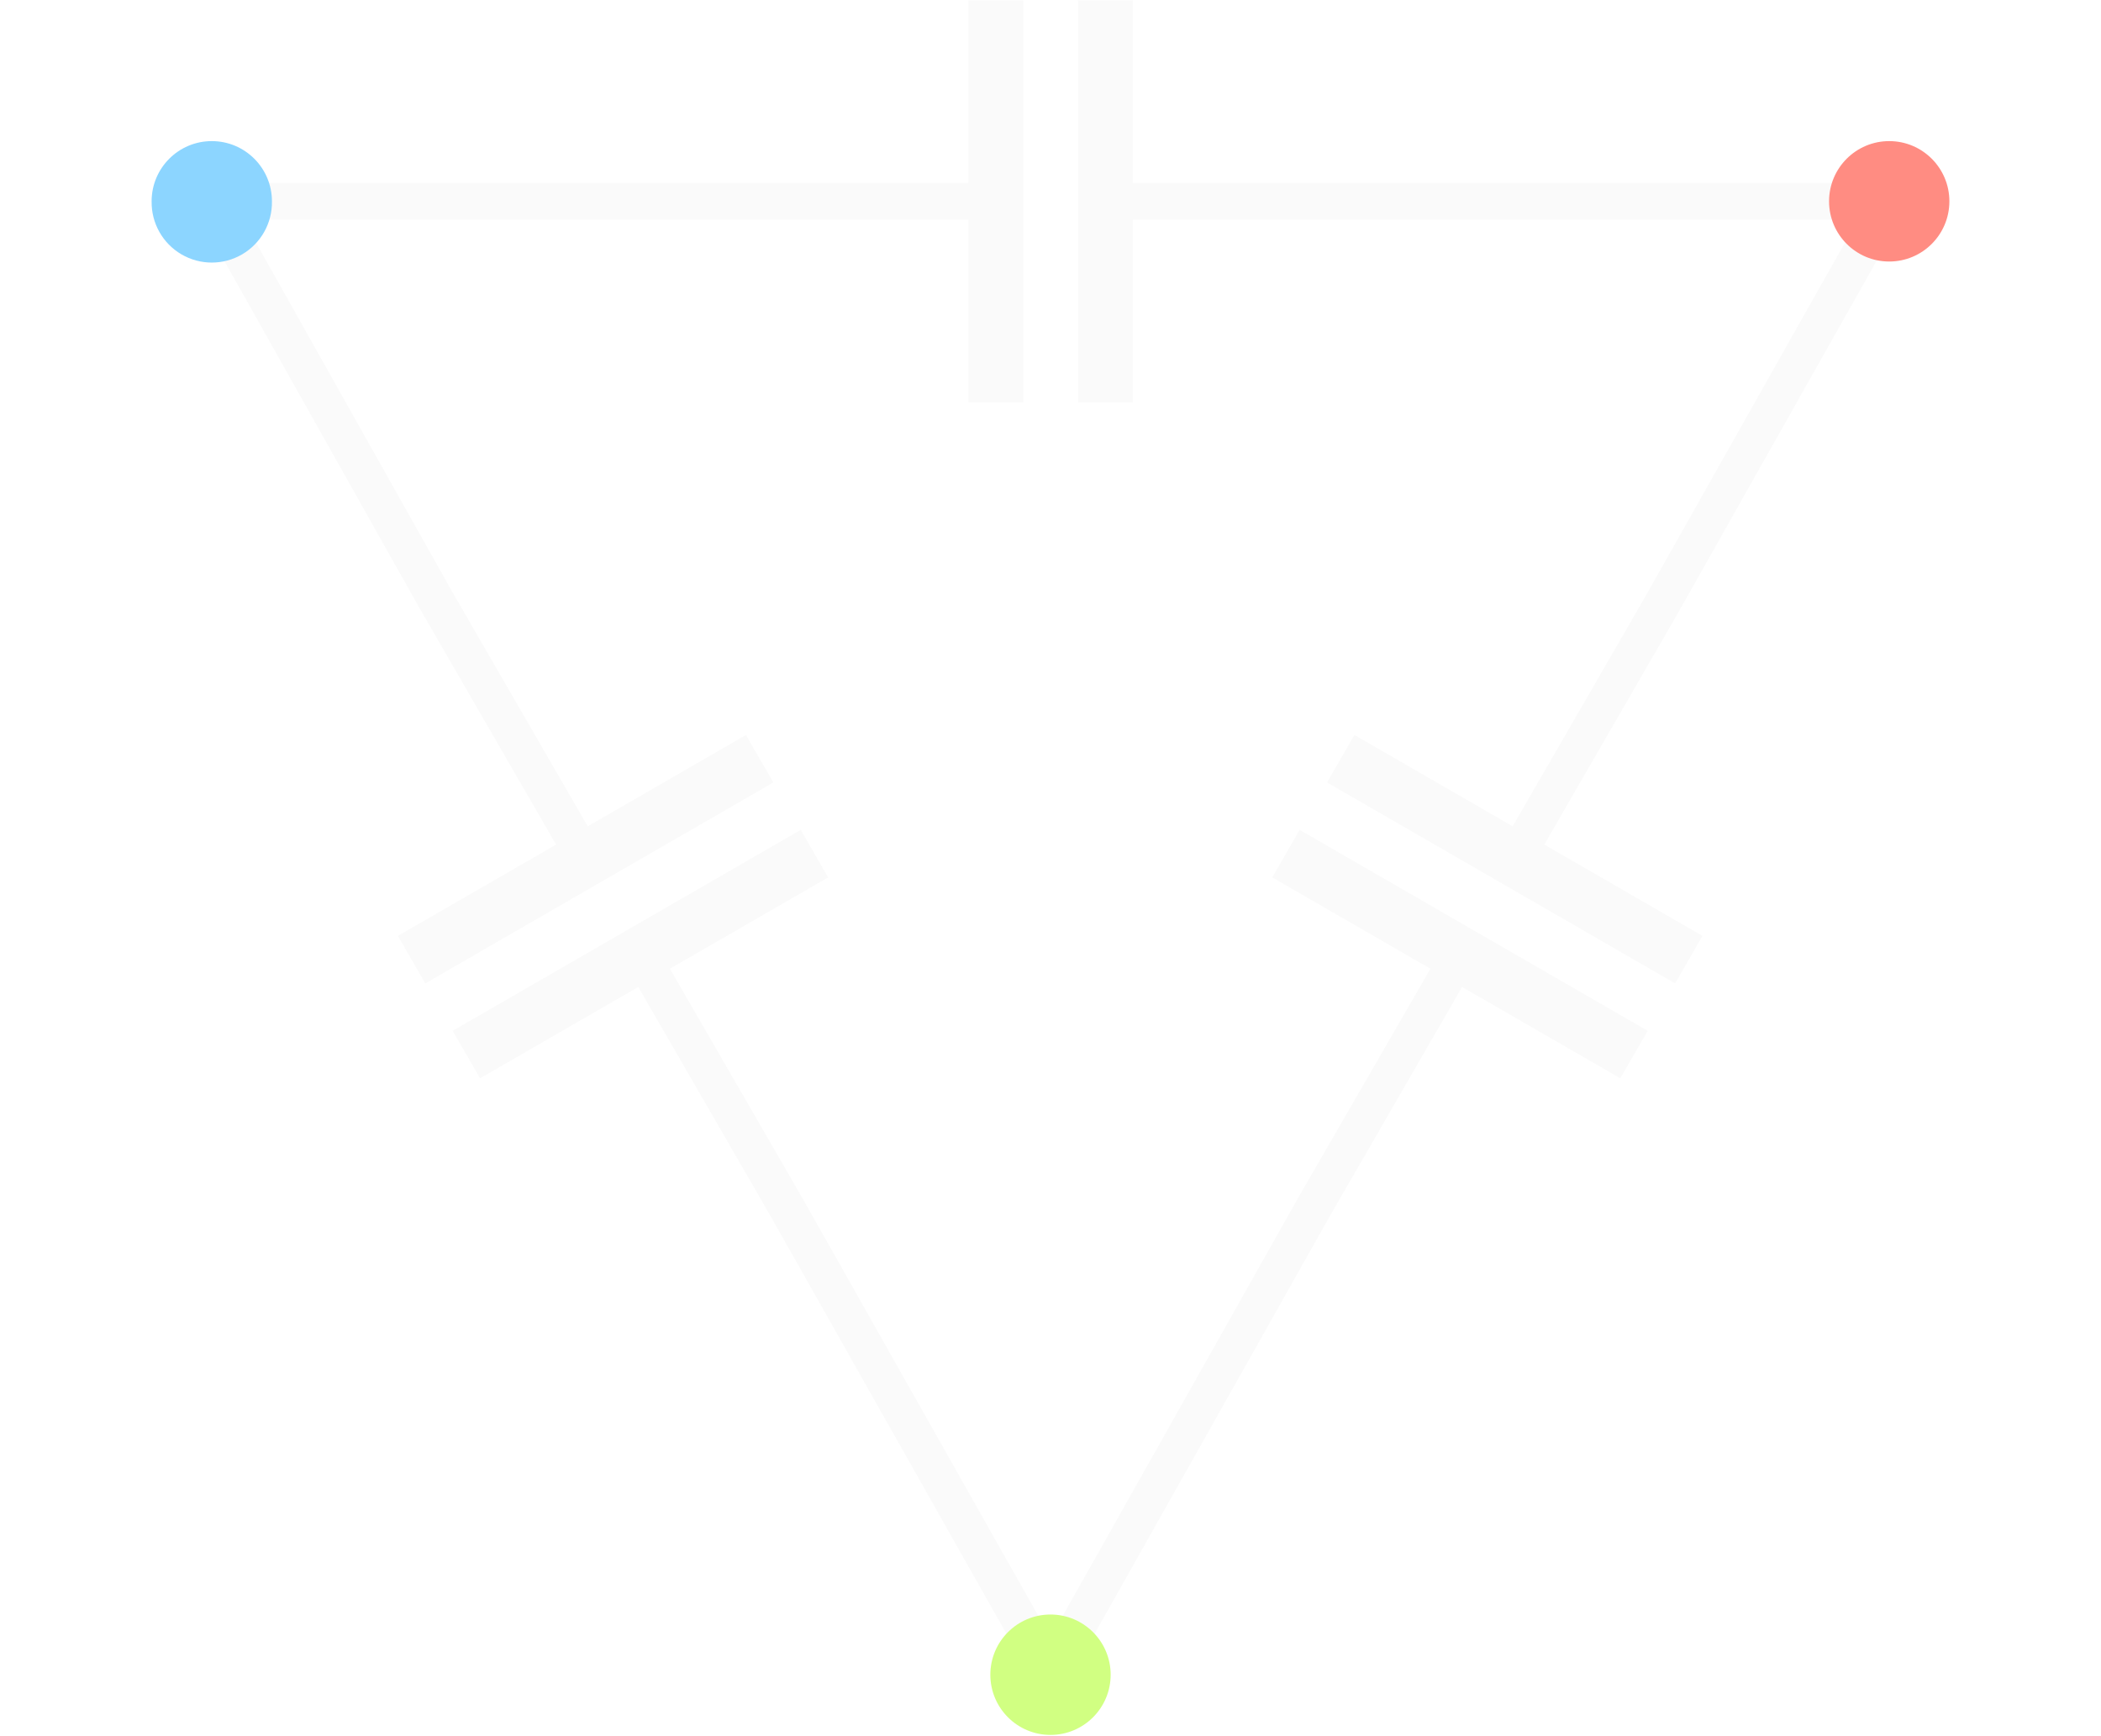
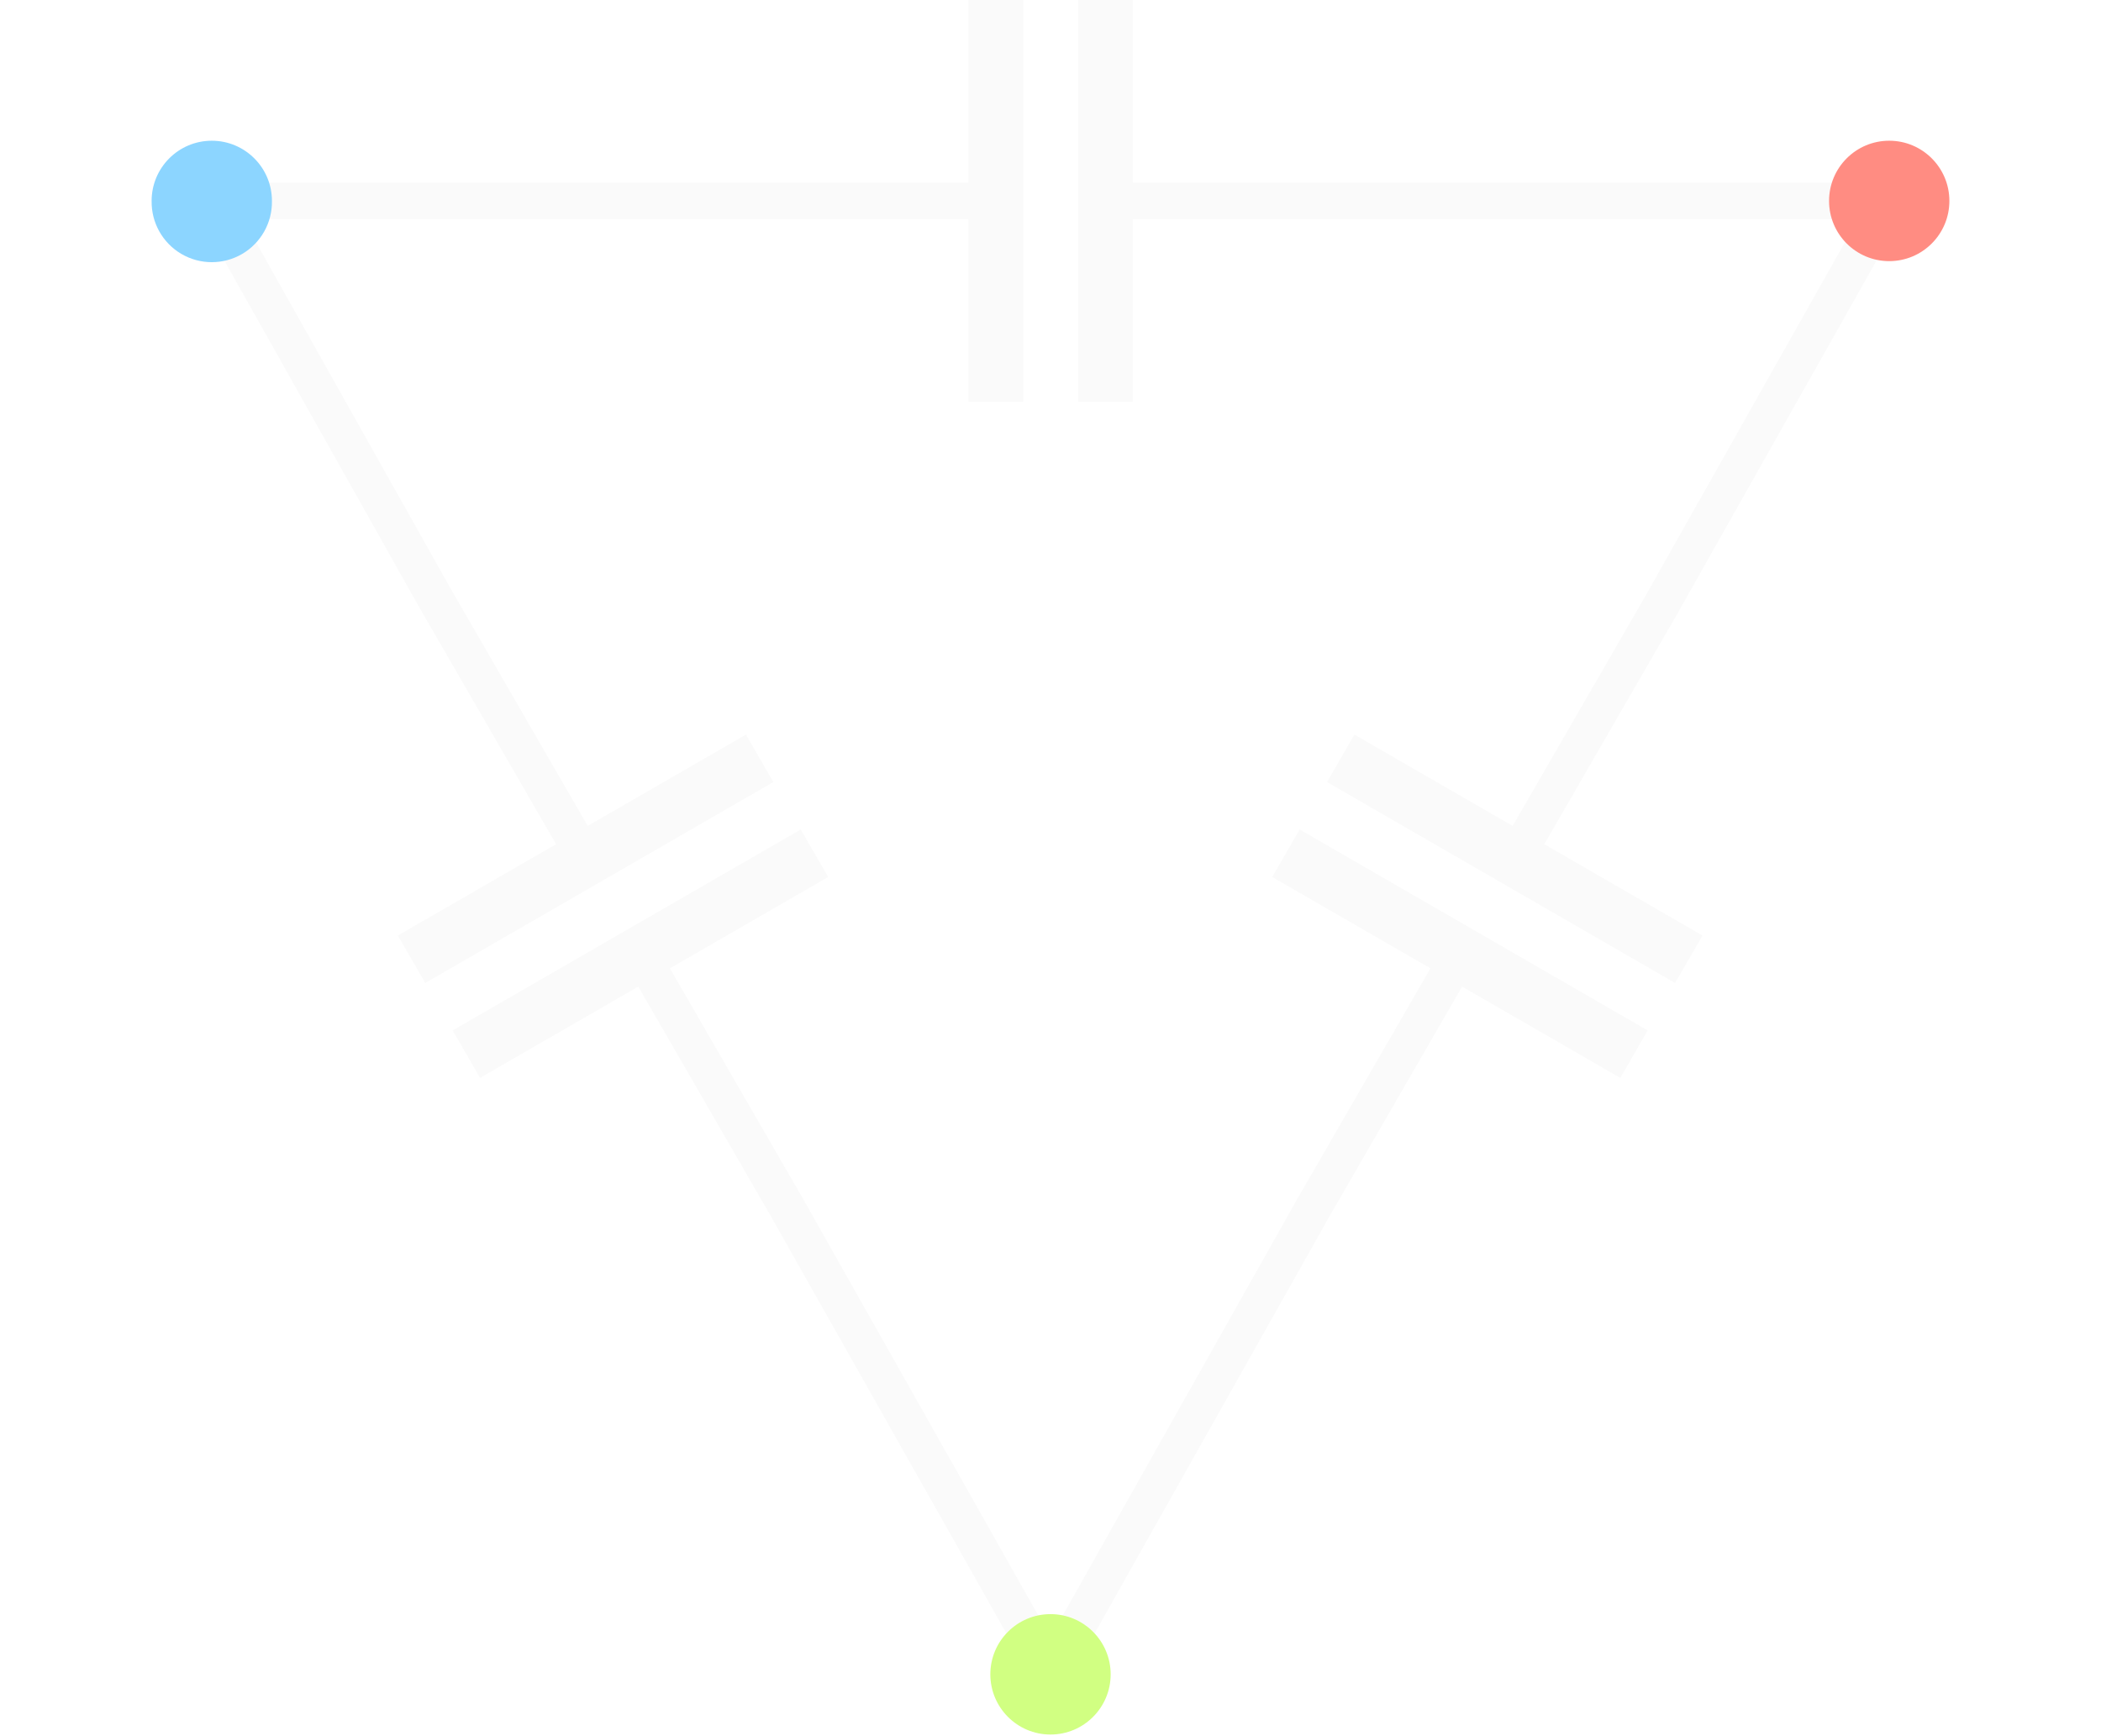
<svg xmlns="http://www.w3.org/2000/svg" width="115" height="95" version="1.1">
  <defs>
    <marker markerHeight="3" markerUnits="strokeWidth" markerWidth="4" orient="auto" refX="0" refY="5" viewBox="0 0 10 10">
      <path d="M0 0l10 5-10 5z" />
    </marker>
    <marker markerHeight="3" markerUnits="strokeWidth" markerWidth="4" orient="auto" refX="10" refY="5" viewBox="0 0 10 10">
      <path d="M10 0L0 5l10 5z" />
    </marker>
  </defs>
-   <path fill="#fafafa" fillRule="evenodd" d="M53.006.021v10H9.883L22.928 33.23l.26.45 7.25 12.557-8.66 5 1.5 2.598 19.052-11-1.5-2.598-8.66 5-7.252-12.556-.254-.442-11.361-20.217h39.703v10h3v-22h-3zm6 0v22h3v-10h39.69L90.044 32.684l-7.248 12.552-8.66-5-1.5 2.598 19.052 11 1.5-2.598-8.66-5 7.252-12.562L105.12 10.02H62.006v-10h-3zM43.83 45.431l-19.053 11 1.5 2.598 8.66-4.998 7.247 12.553 15.32 27.135 15.28-27.135 7.245-12.553 8.66 4.998 1.5-2.597-19.052-11-1.5 2.6 8.66 5-7.252 12.56-13.543 24.053-13.58-24.053-7.254-12.56 8.662-5-1.5-2.6z" color="#000" />
-   <path fill="#ff8c82" stroke="none" strokeWidth="1" d="M100.115 11.02a3.293 3.296 0 106.586.002 3.293 3.296 0 00-6.586-.002" />
-   <path fill="#d1ff82" stroke="none" strokeWidth="1" d="M54.207 91.68a3.293 3.296 0 106.586.002 3.293 3.296 0 00-6.586-.001" />
-   <path fill="#8cd5ff" stroke="none" strokeWidth="1" d="M8.3 11.02a3.293 3.296 0 106.585.002 3.293 3.296 0 00-6.586-.002" />
+   <path fill="#fafafa" fillRule="evenodd" d="M53.006 0v10H9.883l13.045 23.207.26.451 7.25 12.557-8.66 5 1.5 2.597 19.052-11-1.5-2.597-8.66 5-7.252-12.557-.254-.441L13.303 12h39.703v10h3V0zm6 0v22h3V12h39.69L90.044 32.662l-7.248 12.553-8.66-5-1.5 2.597 19.052 11 1.5-2.597-8.66-5 7.252-12.563L105.12 10H62.006V0zM43.83 45.41l-19.053 11 1.5 2.598 8.66-4.998 7.247 12.553 15.32 27.134 15.28-27.135 7.245-12.552 8.66 4.998 1.5-2.598-19.052-11-1.5 2.6 8.66 5-7.252 12.56-13.543 24.053-13.58-24.053-7.254-12.56 8.662-5z" color="#000" />
+   <path fill="#ff8c82" stroke="none" strokeWidth="1" d="M100.115 10.999a3.293 3.296 0 106.586.001 3.293 3.296 0 00-6.586-.001" />
+   <path fill="#d1ff82" stroke="none" strokeWidth="1" d="M54.207 91.66a3.293 3.296 0 106.586 0 3.293 3.296 0 00-6.586 0" />
+   <path fill="#8cd5ff" stroke="none" strokeWidth="1" d="M8.3 10.999a3.293 3.296 0 106.585.001A3.293 3.296 0 008.299 11" />
</svg>
